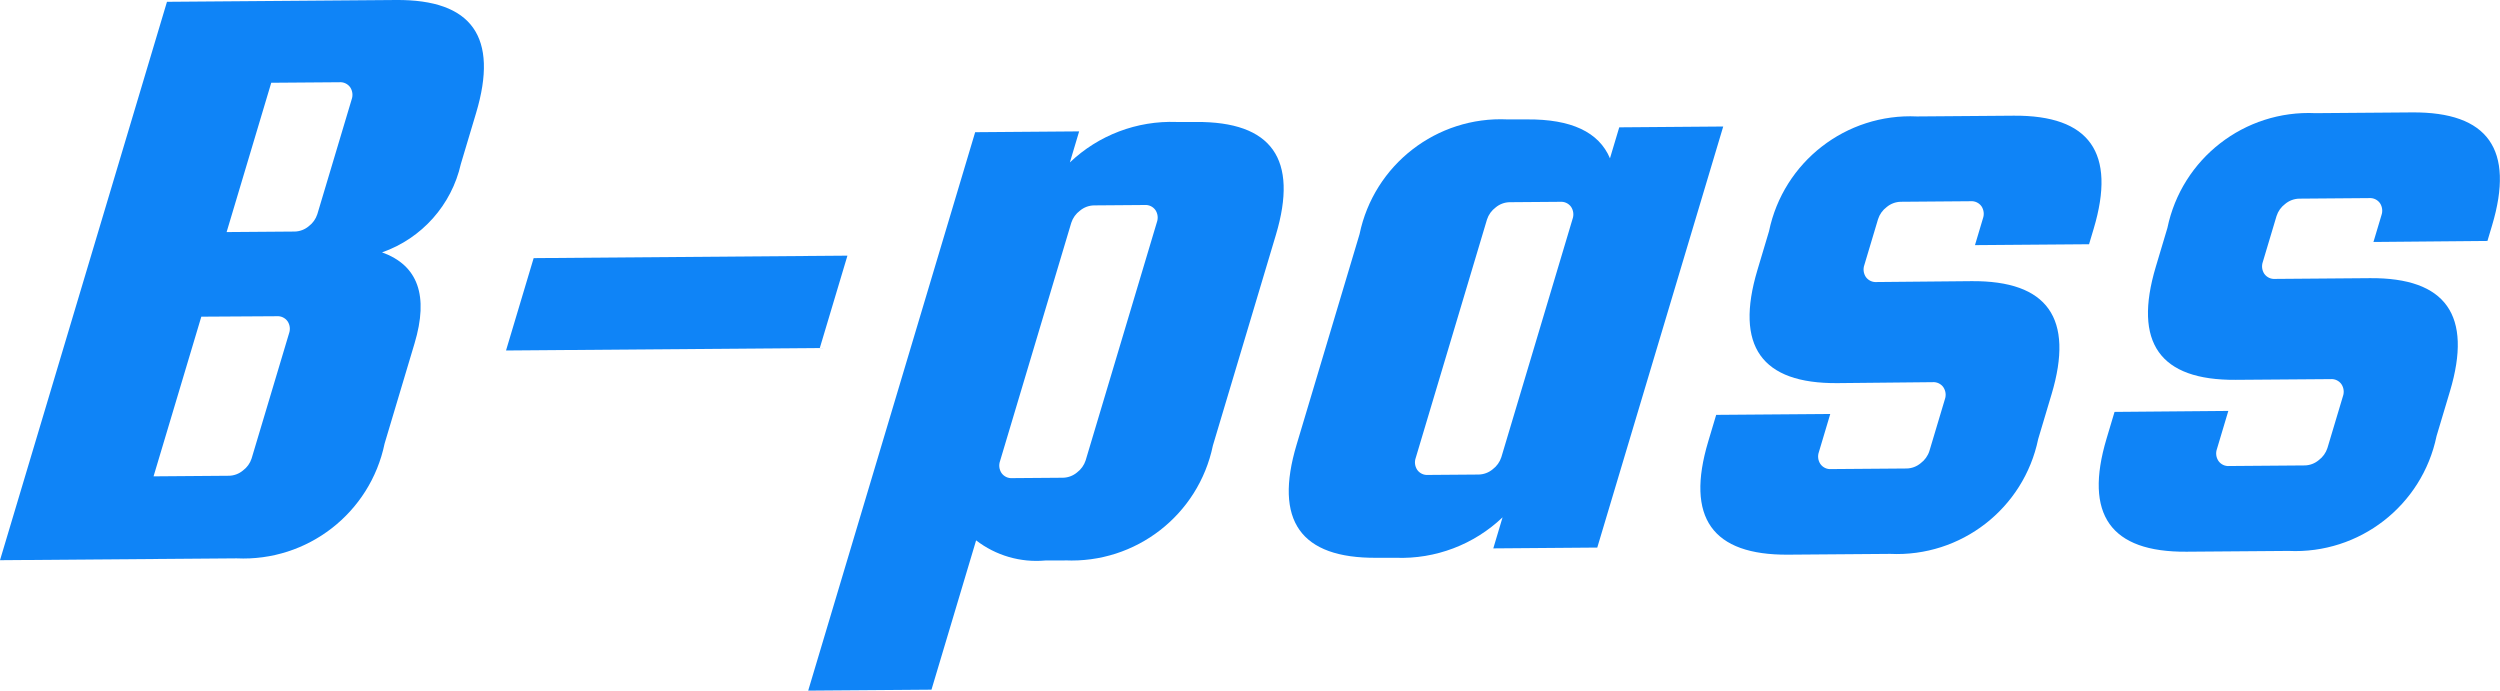
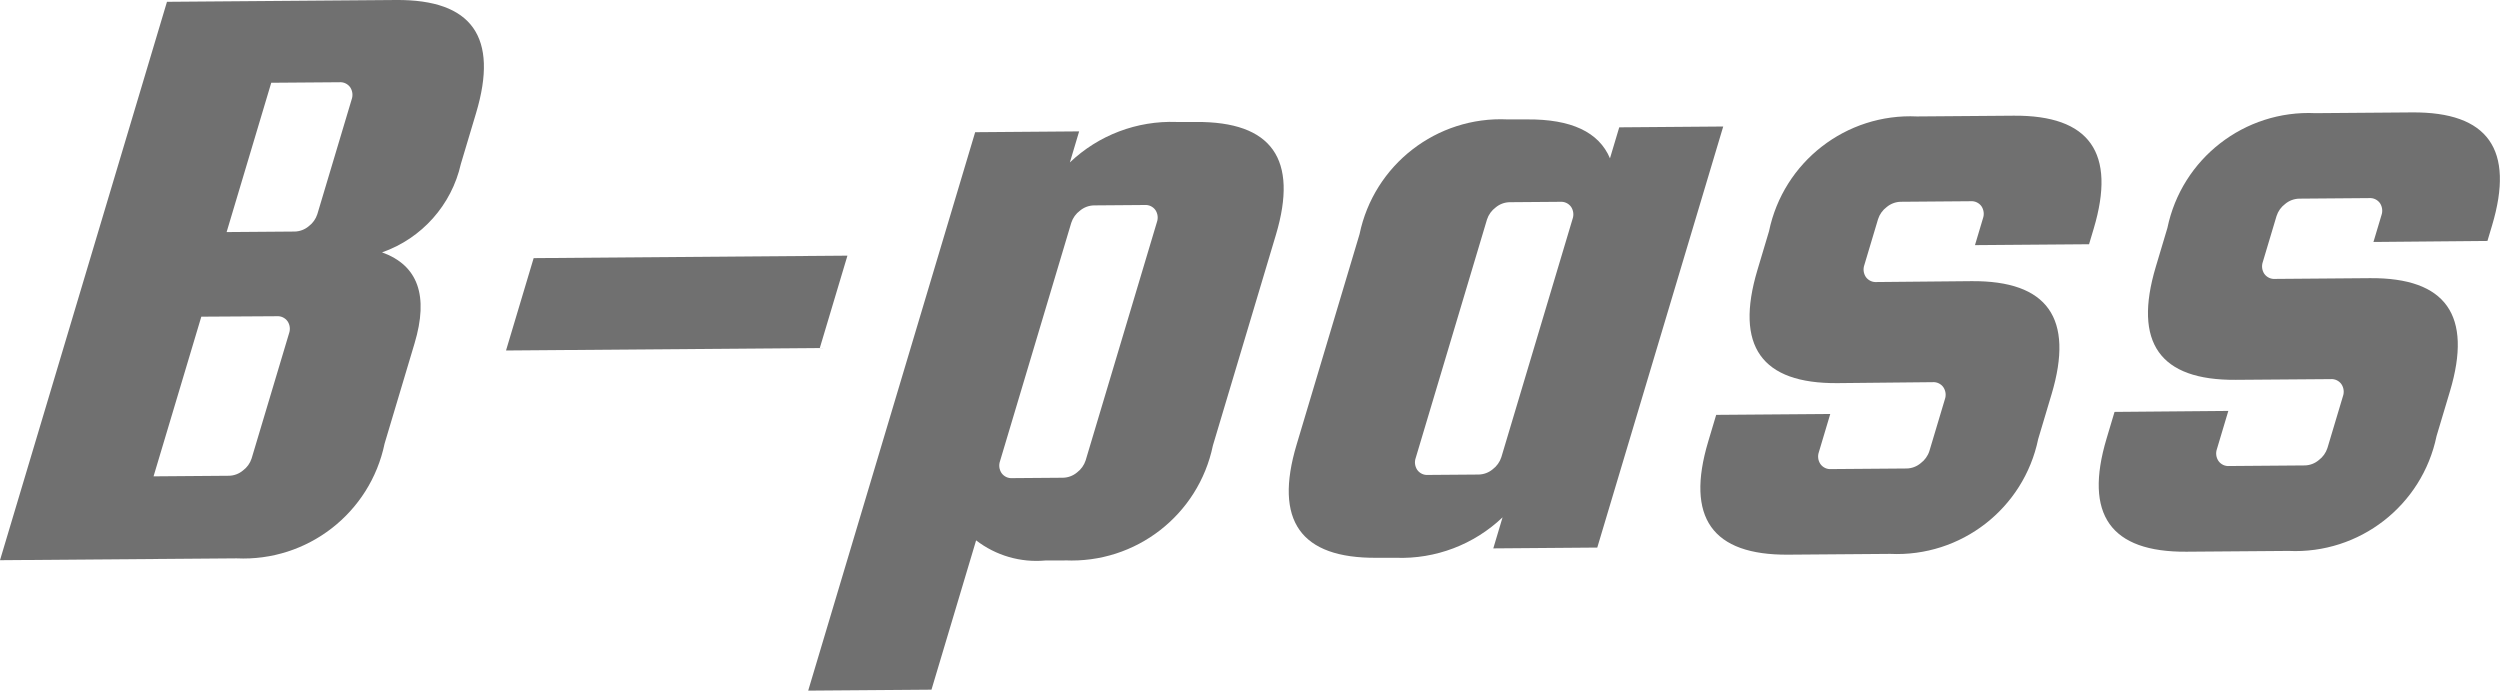
<svg xmlns="http://www.w3.org/2000/svg" id="그룹_514" width="76" height="21" viewBox="0 0 76 21">
  <defs>
    <clipPath id="clip-path">
-       <path id="사각형_362" fill="none" d="M0 0H76V21H0z" />
+       <path id="사각형_362" d="M0 0H76V21H0z" class="cls-1" />
    </clipPath>
    <style>
-             .cls-3{fill:#0f84f7}
+             .cls-1{fill:#707070}
        </style>
  </defs>
  <g id="그룹_513" clip-path="url(#clip-path)">
-     <path id="패스_1520" d="M11.616 7.673q1.638.59.986 2.767l-.91 3.044a4.385 4.385 0 0 1-4.5 3.49L0 17.03 5.076.055 12.04 0q3.469-.027 2.433 3.436l-.463 1.548a3.717 3.717 0 0 1-2.395 2.688M10.316 2.5l-2.07.016-1.357 4.539 2.07-.016a.686.686 0 0 0 .425-.16.745.745 0 0 0 .263-.368l1.044-3.49a.415.415 0 0 0-.044-.366.37.37 0 0 0-.331-.155M7.65 13.934l1.137-3.8a.41.41 0 0 0-.044-.366.37.37 0 0 0-.331-.155l-2.292.014-1.452 4.854 2.293-.018a.684.684 0 0 0 .425-.16.737.737 0 0 0 .264-.368" class="cls-3" />
-     <path id="패스_1521" d="M162.46 77.094l-.84 2.808-9.539.075.84-2.808z" class="cls-3" transform="translate(-136.698 -69.322)" />
-     <path id="패스_1522" d="M250.685 50.129h-.587a3 3 0 0 1-2.105-.612l-1.357 4.539-3.748.029 5.076-16.976 3.161-.025-.282.944a4.465 4.465 0 0 1 3.242-1.23h.587q3.469-.027 2.433 3.436l-1.914 6.4a4.386 4.386 0 0 1-4.5 3.491m.195-10.263l-2.165 7.242a.41.41 0 0 0 .044.366.368.368 0 0 0 .331.155l1.539-.012a.686.686 0 0 0 .425-.16.745.745 0 0 0 .263-.368l2.166-7.242a.414.414 0 0 0-.044-.366.369.369 0 0 0-.331-.155l-1.539.012a.684.684 0 0 0-.425.16.739.739 0 0 0-.264.368" class="cls-3" transform="translate(-218.319 -33.09)" />
-     <path id="패스_1523" d="M397.358 36.258l3.161-.025-3.829 12.8-3.161.025.282-.944a4.466 4.466 0 0 1-3.243 1.23h-.587q-3.468.027-2.432-3.437l1.914-6.4a4.385 4.385 0 0 1 4.5-3.49h.587q2.02-.017 2.526 1.183zm-3.584 10.027l2.165-7.242a.414.414 0 0 0-.044-.366.37.37 0 0 0-.331-.155l-1.539.012a.683.683 0 0 0-.425.16.738.738 0 0 0-.263.368l-2.165 7.242a.41.41 0 0 0 .044.366.368.368 0 0 0 .331.155l1.539-.012a.687.687 0 0 0 .425-.16.746.746 0 0 0 .263-.368" class="cls-3" transform="translate(-348.133 -32.387)" />
-     <path id="패스_1524" d="M519.164 39.9q3.469-.027 2.433 3.437l-.407 1.363a4.385 4.385 0 0 1-4.5 3.491l-3.1.024q-3.468.027-2.432-3.437l.243-.813 3.468-.027-.345 1.154a.408.408 0 0 0 .045.367.366.366 0 0 0 .33.154l2.294-.018a.683.683 0 0 0 .424-.16.743.743 0 0 0 .265-.369l.471-1.574a.411.411 0 0 0-.045-.366.368.368 0 0 0-.33-.155l-2.892.029q-3.467.027-2.432-3.436l.353-1.181a4.385 4.385 0 0 1 4.5-3.49l2.938-.023q3.467-.027 2.432 3.436l-.141.472-3.468.027.243-.814a.415.415 0 0 0-.044-.366.371.371 0 0 0-.331-.155l-2.126.017a.687.687 0 0 0-.425.16.74.74 0 0 0-.263.368l-.416 1.391a.412.412 0 0 0 .044.367.37.37 0 0 0 .331.154z" class="cls-3" transform="translate(-459.229 -31.353)" />
-     <path id="패스_1525" d="M638.893 38.964q3.469-.027 2.433 3.437l-.408 1.364a4.385 4.385 0 0 1-4.5 3.491l-3.1.024q-3.467.027-2.432-3.437l.243-.813 3.459-.03-.345 1.154a.408.408 0 0 0 .045.367.366.366 0 0 0 .33.154l2.294-.018a.683.683 0 0 0 .424-.16.743.743 0 0 0 .265-.369l.471-1.574a.412.412 0 0 0-.045-.366.368.368 0 0 0-.33-.155l-2.882.022q-3.467.027-2.432-3.436l.353-1.181a4.385 4.385 0 0 1 4.5-3.49l2.938-.023q3.467-.027 2.432 3.436l-.141.472-3.465.031.243-.813a.415.415 0 0 0-.044-.366.371.371 0 0 0-.331-.155l-2.126.017a.687.687 0 0 0-.425.16.741.741 0 0 0-.263.368l-.416 1.391a.411.411 0 0 0 .044.367.37.37 0 0 0 .331.154z" class="cls-3" transform="translate(-566.847 -30.508)" />
+     <path id="패스_1520" d="M11.616 7.673q1.638.59.986 2.767l-.91 3.044a4.385 4.385 0 0 1-4.5 3.49L0 17.03 5.076.055 12.04 0q3.469-.027 2.433 3.436l-.463 1.548a3.717 3.717 0 0 1-2.395 2.688M10.316 2.5l-2.07.016-1.357 4.539 2.07-.016a.686.686 0 0 0 .425-.16.745.745 0 0 0 .263-.368l1.044-3.49a.415.415 0 0 0-.044-.366.37.37 0 0 0-.331-.155M7.65 13.934l1.137-3.8a.41.41 0 0 0-.044-.366.37.37 0 0 0-.331-.155l-2.292.014-1.452 4.854 2.293-.018a.684.684 0 0 0 .425-.16.737.737 0 0 0 .264-.368" class="cls-1" />
+     <path id="패스_1521" d="M162.46 77.094l-.84 2.808-9.539.075.84-2.808z" class="cls-1" transform="translate(-136.698 -69.322)" />
+     <path id="패스_1522" d="M250.685 50.129h-.587a3 3 0 0 1-2.105-.612l-1.357 4.539-3.748.029 5.076-16.976 3.161-.025-.282.944a4.465 4.465 0 0 1 3.242-1.23h.587q3.469-.027 2.433 3.436l-1.914 6.4a4.386 4.386 0 0 1-4.5 3.491m.195-10.263l-2.165 7.242a.41.41 0 0 0 .044.366.368.368 0 0 0 .331.155l1.539-.012a.686.686 0 0 0 .425-.16.745.745 0 0 0 .263-.368l2.166-7.242a.414.414 0 0 0-.044-.366.369.369 0 0 0-.331-.155l-1.539.012a.684.684 0 0 0-.425.16.739.739 0 0 0-.264.368" class="cls-1" transform="translate(-218.319 -33.09)" />
+     <path id="패스_1523" d="M397.358 36.258l3.161-.025-3.829 12.8-3.161.025.282-.944a4.466 4.466 0 0 1-3.243 1.23h-.587q-3.468.027-2.432-3.437l1.914-6.4a4.385 4.385 0 0 1 4.5-3.49h.587q2.02-.017 2.526 1.183zm-3.584 10.027l2.165-7.242a.414.414 0 0 0-.044-.366.37.37 0 0 0-.331-.155l-1.539.012a.683.683 0 0 0-.425.16.738.738 0 0 0-.263.368l-2.165 7.242a.41.41 0 0 0 .044.366.368.368 0 0 0 .331.155l1.539-.012a.687.687 0 0 0 .425-.16.746.746 0 0 0 .263-.368" class="cls-1" transform="translate(-348.133 -32.387)" />
+     <path id="패스_1524" d="M519.164 39.9q3.469-.027 2.433 3.437l-.407 1.363a4.385 4.385 0 0 1-4.5 3.491l-3.1.024q-3.468.027-2.432-3.437l.243-.813 3.468-.027-.345 1.154a.408.408 0 0 0 .045.367.366.366 0 0 0 .33.154l2.294-.018a.683.683 0 0 0 .424-.16.743.743 0 0 0 .265-.369l.471-1.574a.411.411 0 0 0-.045-.366.368.368 0 0 0-.33-.155l-2.892.029q-3.467.027-2.432-3.436l.353-1.181a4.385 4.385 0 0 1 4.5-3.49l2.938-.023q3.467-.027 2.432 3.436l-.141.472-3.468.027.243-.814a.415.415 0 0 0-.044-.366.371.371 0 0 0-.331-.155l-2.126.017a.687.687 0 0 0-.425.16.74.74 0 0 0-.263.368l-.416 1.391a.412.412 0 0 0 .044.367.37.37 0 0 0 .331.154z" class="cls-1" transform="translate(-459.229 -31.353)" />
+     <path id="패스_1525" d="M638.893 38.964q3.469-.027 2.433 3.437l-.408 1.364a4.385 4.385 0 0 1-4.5 3.491l-3.1.024q-3.467.027-2.432-3.437l.243-.813 3.459-.03-.345 1.154a.408.408 0 0 0 .045.367.366.366 0 0 0 .33.154l2.294-.018a.683.683 0 0 0 .424-.16.743.743 0 0 0 .265-.369l.471-1.574a.412.412 0 0 0-.045-.366.368.368 0 0 0-.33-.155l-2.882.022q-3.467.027-2.432-3.436l.353-1.181a4.385 4.385 0 0 1 4.5-3.49l2.938-.023q3.467-.027 2.432 3.436l-.141.472-3.465.031.243-.813a.415.415 0 0 0-.044-.366.371.371 0 0 0-.331-.155l-2.126.017a.687.687 0 0 0-.425.16.741.741 0 0 0-.263.368l-.416 1.391a.411.411 0 0 0 .044.367.37.37 0 0 0 .331.154z" class="cls-1" transform="translate(-566.847 -30.508)" />
  </g>
</svg>
